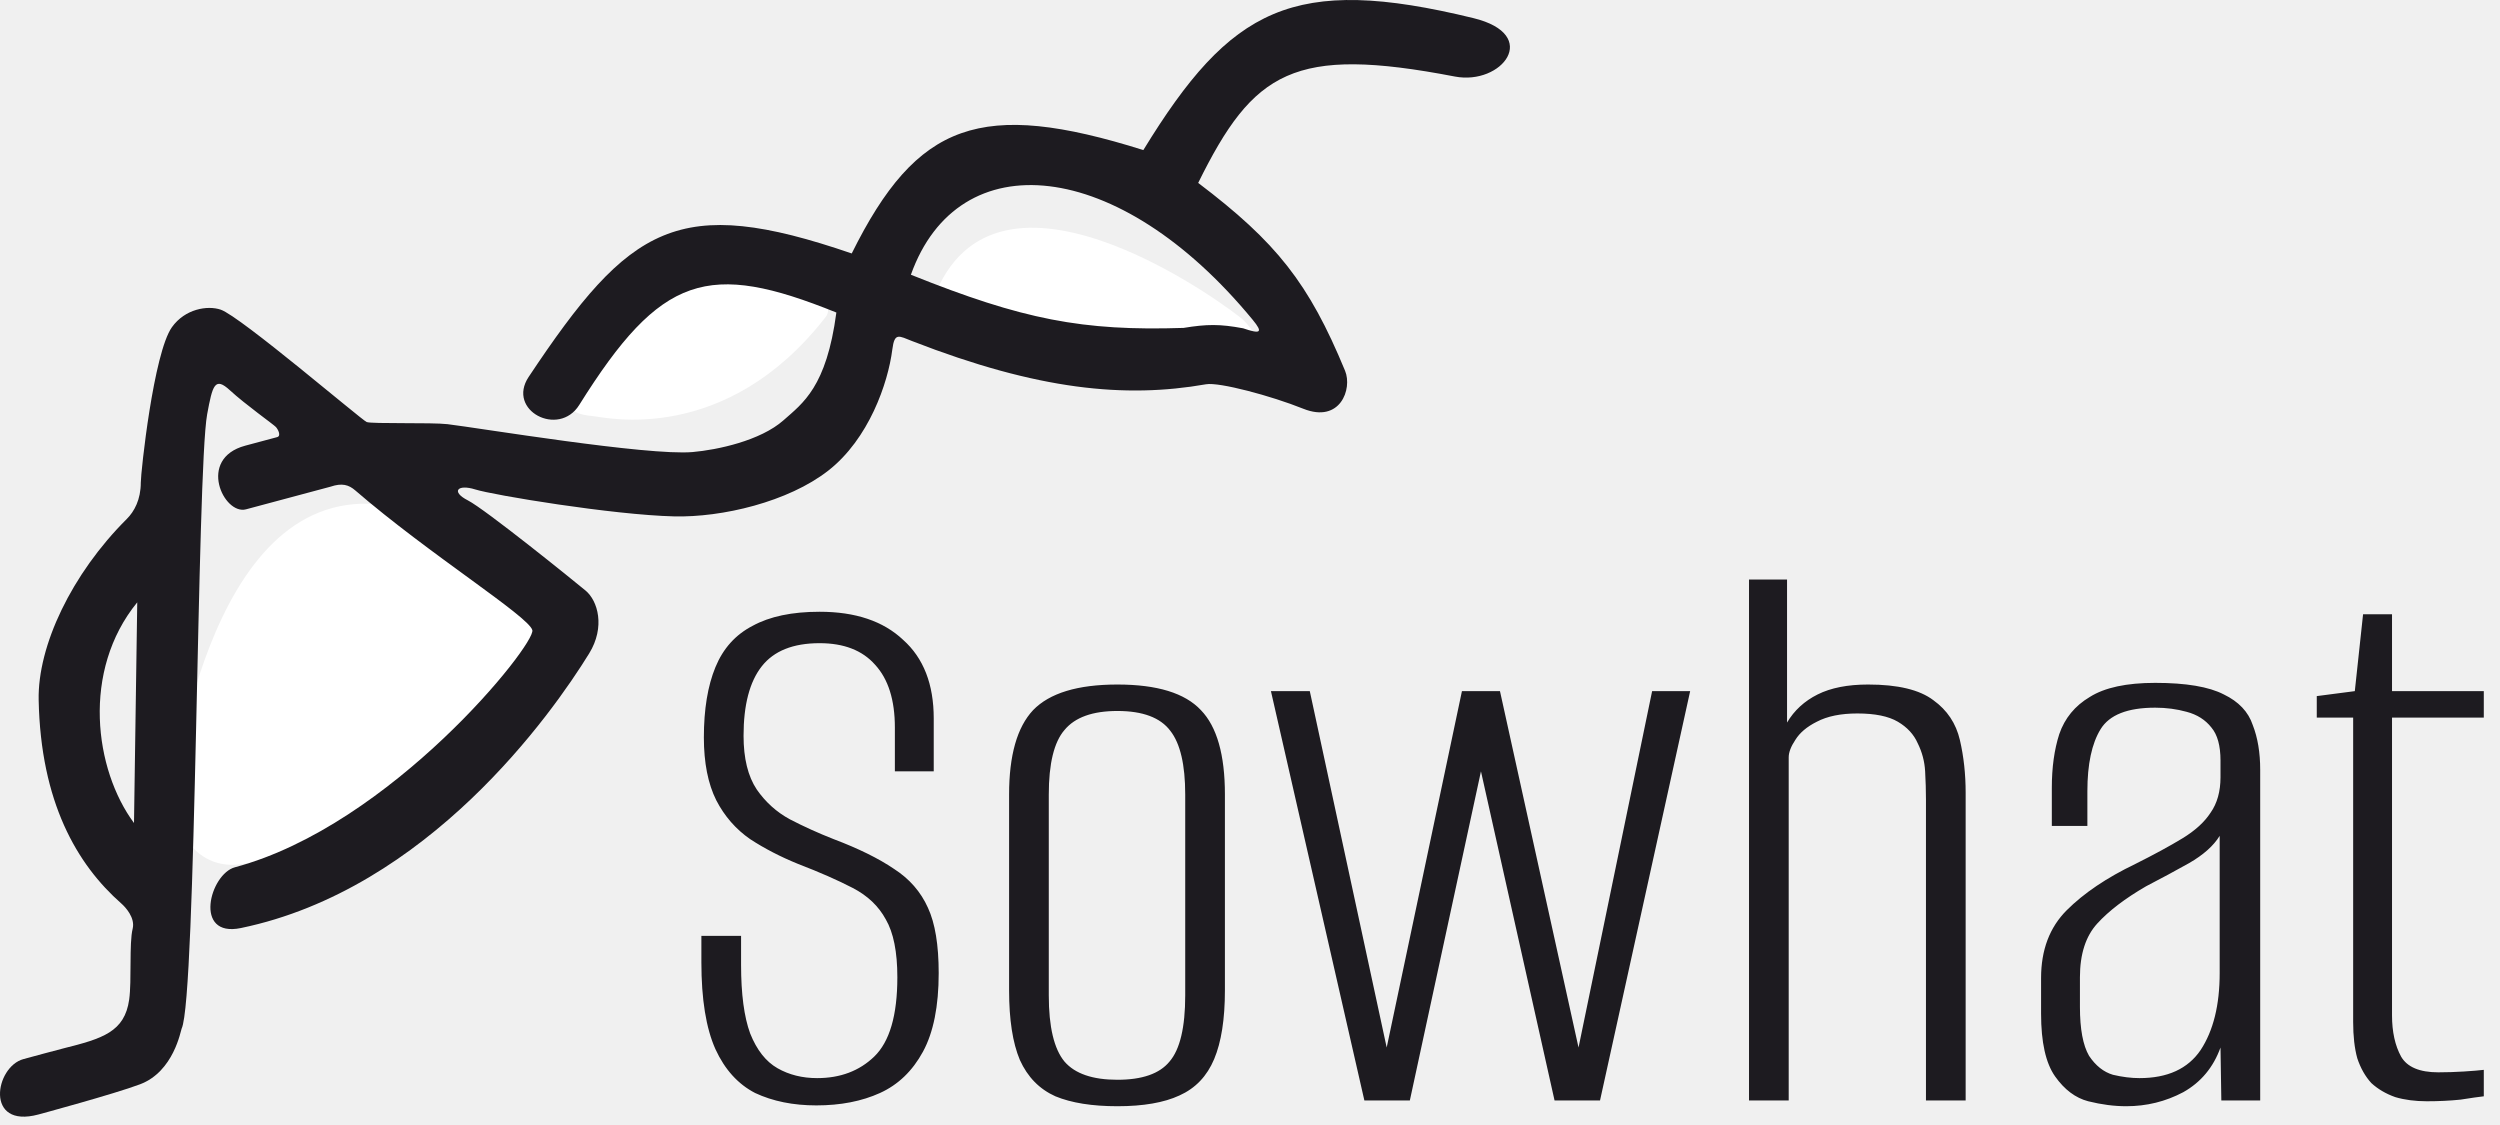
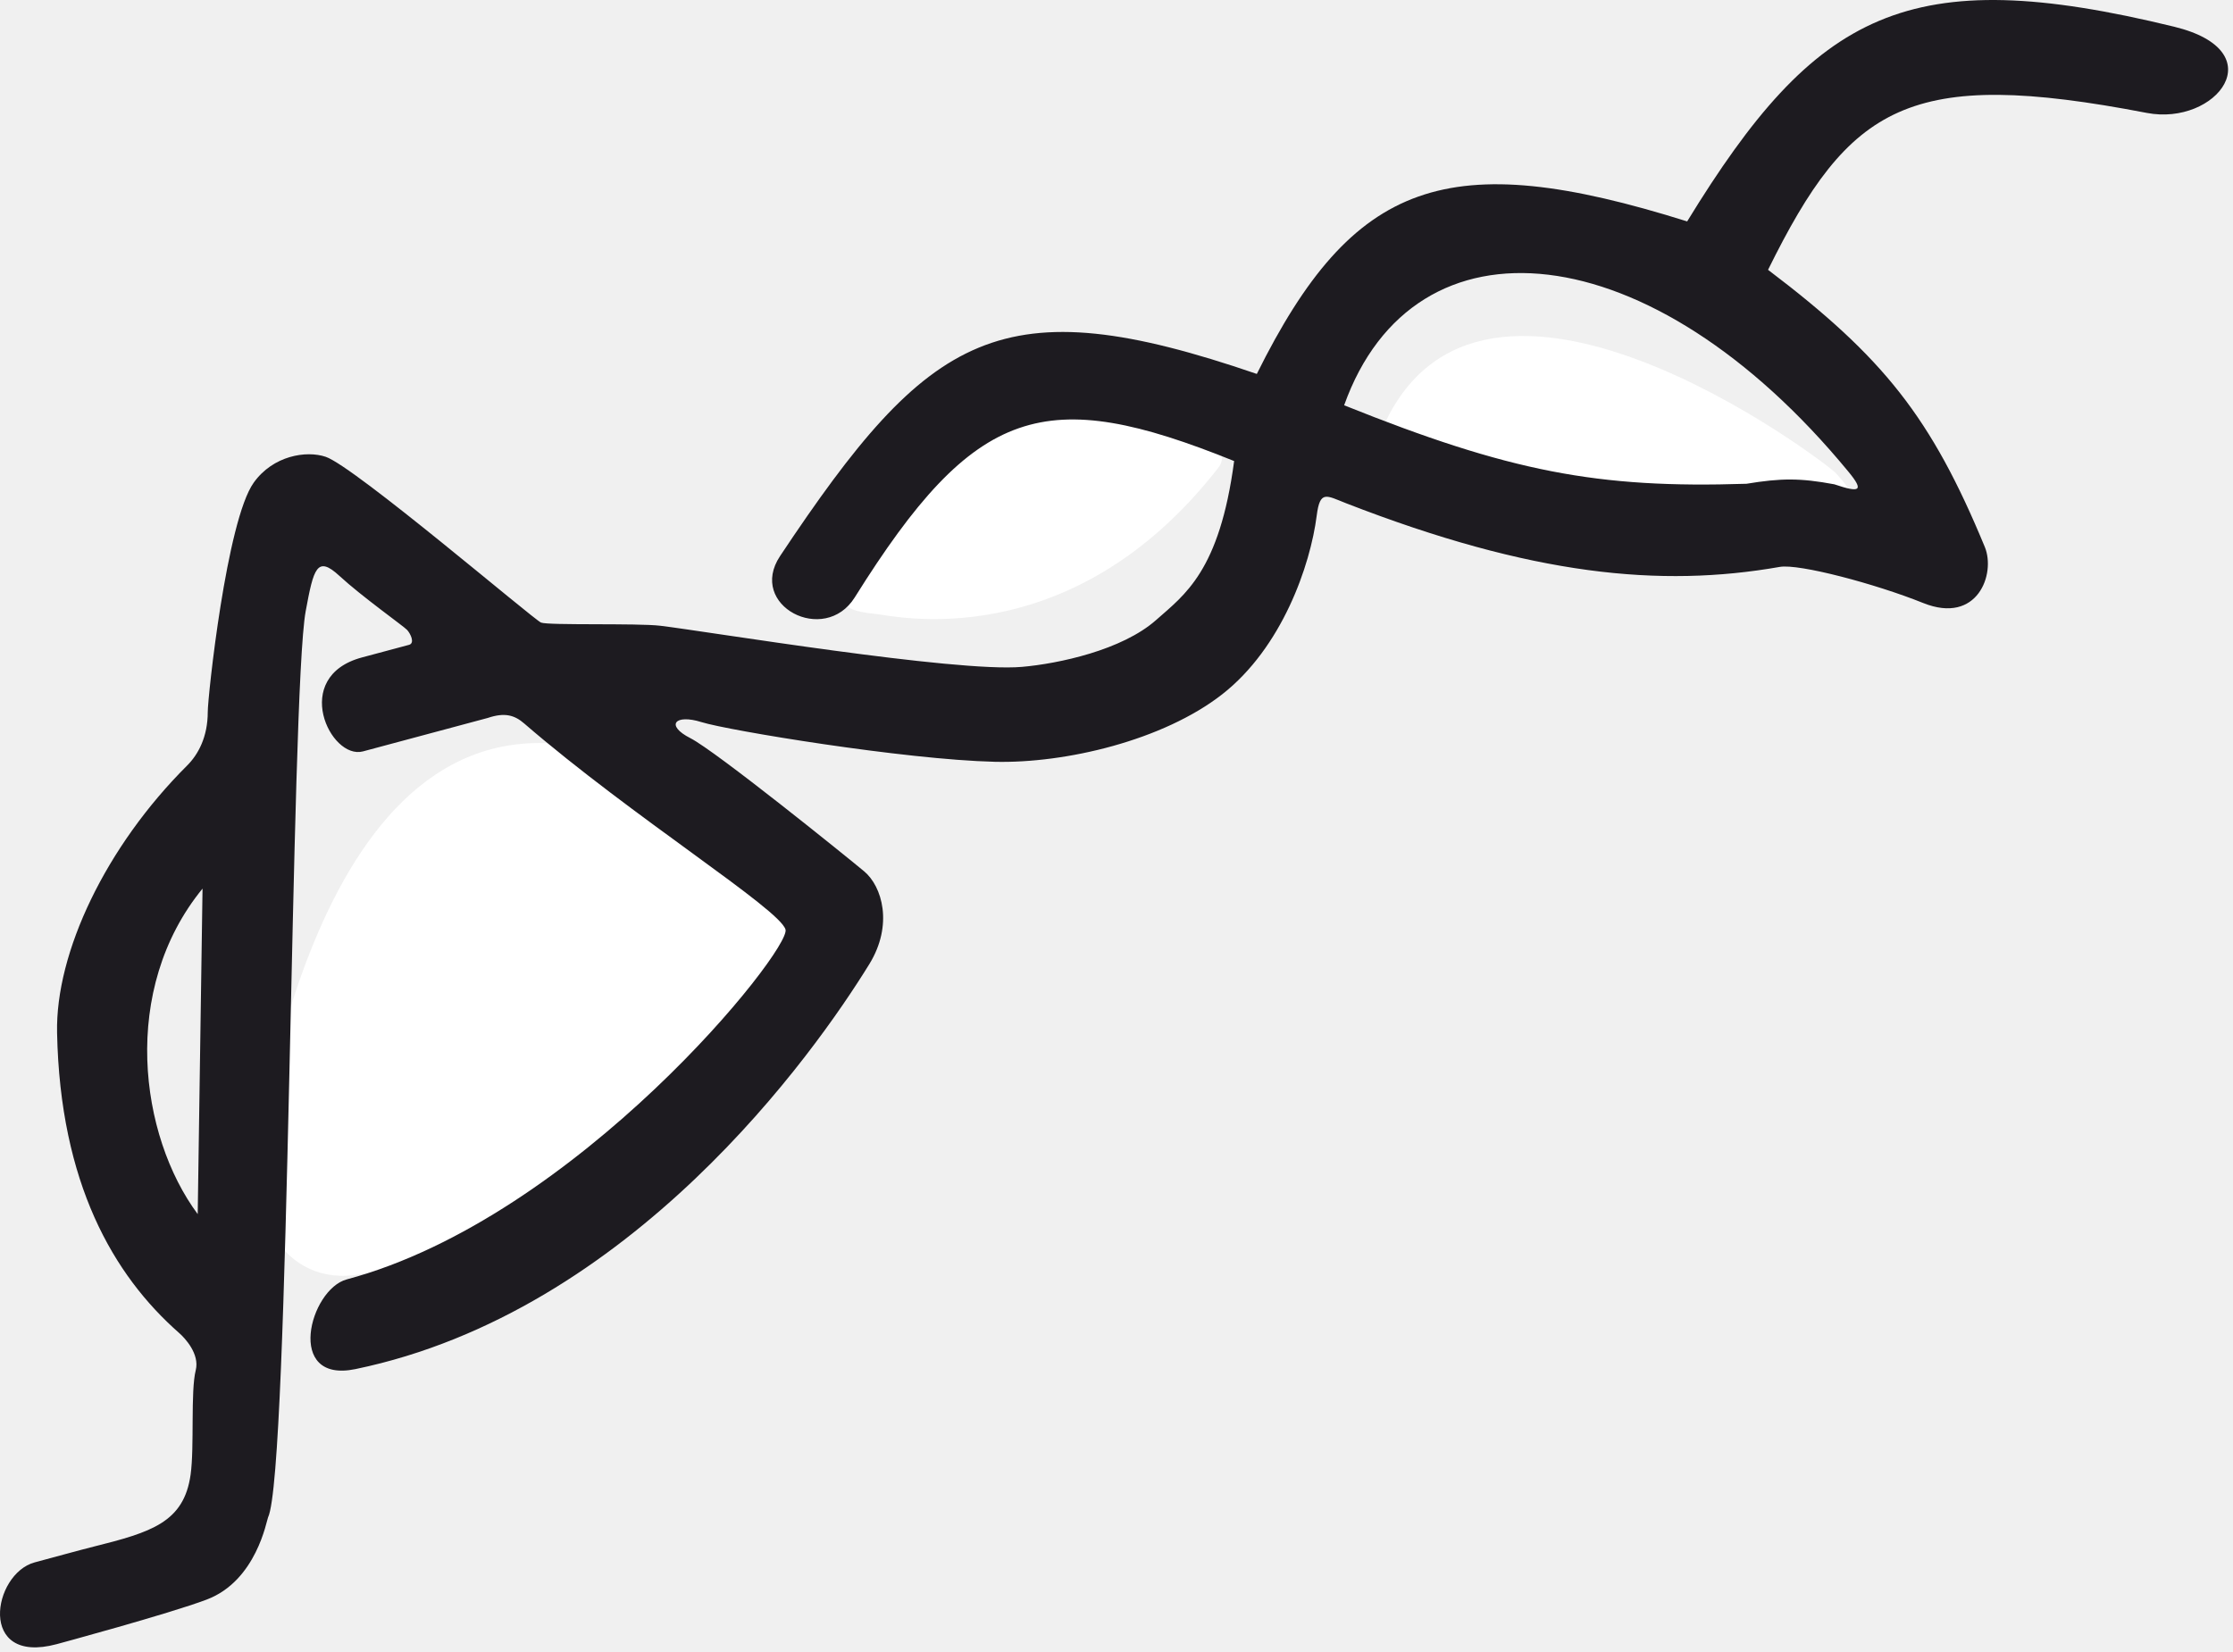
- <svg xmlns="http://www.w3.org/2000/svg" width="387" height="174" viewBox="0 0 387 174" fill="none">
-   <mask id="path-1-outside-1_7_707" maskUnits="userSpaceOnUse" x="106.076" y="87.348" width="281" height="86" fill="black">
-     <rect fill="white" x="106.076" y="87.348" width="281" height="86" />
-     <path d="M126.366 171.116C122.782 171.116 119.624 170.476 116.894 169.196C114.248 167.83 112.2 165.569 110.75 162.412C109.299 159.169 108.574 154.689 108.574 148.972V144.876C109.598 144.876 110.622 144.876 111.646 144.876C112.755 144.876 113.779 144.876 114.718 144.876V149.356C114.718 153.878 115.187 157.42 116.126 159.98C117.15 162.54 118.558 164.332 120.35 165.356C122.142 166.38 124.19 166.892 126.494 166.892C130.078 166.892 133.022 165.782 135.326 163.564C137.715 161.26 138.91 157.164 138.91 151.276C138.91 147.35 138.312 144.364 137.118 142.316C136.008 140.268 134.302 138.646 131.998 137.452C129.694 136.257 126.878 135.02 123.55 133.74C120.819 132.63 118.344 131.35 116.126 129.9C113.907 128.364 112.158 126.358 110.878 123.884C109.598 121.324 108.958 118.081 108.958 114.156C108.958 109.804 109.555 106.177 110.75 103.276C111.944 100.374 113.864 98.241 116.51 96.876C119.155 95.425 122.611 94.7 126.878 94.7C132.424 94.7 136.734 96.15 139.806 99.052C142.963 101.868 144.542 105.921 144.542 111.212V119.404C143.518 119.404 142.494 119.404 141.47 119.404C140.531 119.404 139.55 119.404 138.526 119.404V112.62C138.526 108.353 137.502 105.11 135.454 102.892C133.491 100.673 130.632 99.564 126.878 99.564C122.782 99.564 119.795 100.758 117.918 103.148C116.04 105.537 115.102 109.121 115.102 113.9C115.102 117.398 115.784 120.172 117.15 122.22C118.515 124.182 120.222 125.718 122.27 126.828C124.403 127.937 126.664 128.961 129.054 129.9C132.894 131.35 136.008 132.886 138.398 134.508C140.787 136.044 142.536 138.049 143.646 140.524C144.755 142.913 145.31 146.284 145.31 150.636C145.31 155.756 144.499 159.809 142.878 162.796C141.256 165.782 139.038 167.916 136.222 169.196C133.406 170.476 130.12 171.116 126.366 171.116ZM172.976 171.244C169.05 171.244 165.85 170.732 163.376 169.708C160.901 168.598 159.066 166.721 157.872 164.076C156.762 161.43 156.208 157.846 156.208 153.324V122.988C156.208 116.929 157.445 112.577 159.92 109.932C162.48 107.286 166.832 105.964 172.976 105.964C179.12 105.964 183.429 107.286 185.904 109.932C188.378 112.492 189.616 116.844 189.616 122.988V153.324C189.616 157.761 189.061 161.302 187.952 163.948C186.842 166.593 185.05 168.47 182.576 169.58C180.186 170.689 176.986 171.244 172.976 171.244ZM172.976 167.148C176.816 167.148 179.504 166.209 181.04 164.332C182.661 162.454 183.472 159.041 183.472 154.092V122.988C183.472 118.38 182.704 115.094 181.168 113.132C179.632 111.084 176.901 110.06 172.976 110.06C169.136 110.06 166.405 111.041 164.784 113.004C163.162 114.881 162.352 118.209 162.352 122.988V154.092C162.352 158.956 163.162 162.369 164.784 164.332C166.405 166.209 169.136 167.148 172.976 167.148ZM211.204 170.348L196.74 106.988H202.756L214.66 162.156L226.308 106.988H232.196L244.356 162.156L255.748 106.988H261.636L247.684 170.348H240.644L229.252 119.404L218.244 170.348H211.204ZM270.747 170.348V89.708H276.635V111.852C277.744 109.974 279.323 108.524 281.371 107.5C283.419 106.476 286.021 105.964 289.179 105.964C293.787 105.964 297.157 106.774 299.291 108.396C301.424 109.932 302.789 111.98 303.387 114.54C303.984 117.1 304.283 119.83 304.283 122.732V170.348H298.139V123.756C298.139 122.39 298.096 120.94 298.011 119.404C297.925 117.868 297.541 116.417 296.859 115.052C296.261 113.686 295.237 112.577 293.787 111.724C292.336 110.87 290.245 110.444 287.515 110.444C284.955 110.444 282.864 110.87 281.243 111.724C279.707 112.492 278.597 113.43 277.915 114.54C277.232 115.564 276.891 116.46 276.891 117.228V170.348H270.747ZM329.142 171.244C327.264 171.244 325.302 170.988 323.254 170.476C321.291 169.964 319.584 168.684 318.134 166.636C316.683 164.588 315.958 161.345 315.958 156.908V151.404C315.958 147.052 317.28 143.553 319.926 140.908C322.571 138.262 326.112 135.873 330.55 133.74C333.451 132.289 335.883 130.966 337.846 129.772C339.808 128.577 341.259 127.254 342.198 125.804C343.222 124.353 343.734 122.518 343.734 120.3V117.74C343.734 115.436 343.264 113.729 342.326 112.62C341.387 111.425 340.107 110.614 338.486 110.188C336.95 109.761 335.328 109.548 333.622 109.548C329.355 109.548 326.539 110.657 325.174 112.876C323.808 115.094 323.126 118.294 323.126 122.476V127.852H317.622V121.964C317.622 118.806 318.006 116.033 318.774 113.644C319.627 111.169 321.206 109.249 323.51 107.884C325.814 106.433 329.184 105.708 333.622 105.708C338.4 105.708 341.942 106.305 344.246 107.5C346.55 108.609 348.043 110.188 348.726 112.236C349.494 114.198 349.878 116.502 349.878 119.148V170.348H343.862L343.734 162.156C342.624 165.228 340.704 167.532 337.974 169.068C335.243 170.518 332.299 171.244 329.142 171.244ZM331.19 166.892C335.542 166.892 338.699 165.441 340.662 162.54C342.624 159.553 343.606 155.585 343.606 150.636V129.388C342.667 130.924 341.088 132.332 338.87 133.612C336.736 134.806 334.518 136.001 332.214 137.196C328.971 139.073 326.454 140.993 324.662 142.956C322.87 144.918 321.974 147.692 321.974 151.276V155.884C321.974 159.297 322.443 161.814 323.382 163.436C324.406 164.972 325.643 165.953 327.094 166.38C328.544 166.721 329.91 166.892 331.19 166.892ZM375.66 170.476C373.868 170.476 372.246 170.262 370.796 169.836C369.345 169.324 368.108 168.598 367.084 167.66C366.145 166.636 365.42 165.356 364.908 163.82C364.481 162.284 364.268 160.406 364.268 158.188V111.084H358.636V107.756L364.524 106.988L365.804 95.084H370.284V106.988H384.492V111.084H370.284V157.164C370.284 159.724 370.753 161.857 371.692 163.564C372.63 165.185 374.55 165.996 377.452 165.996C378.732 165.996 380.054 165.953 381.42 165.868C382.785 165.782 383.809 165.697 384.492 165.612V169.708C383.724 169.793 382.529 169.964 380.908 170.22C379.286 170.39 377.537 170.476 375.66 170.476Z" />
-   </mask>
-   <path d="M126.366 171.116C122.782 171.116 119.624 170.476 116.894 169.196C114.248 167.83 112.2 165.569 110.75 162.412C109.299 159.169 108.574 154.689 108.574 148.972V144.876C109.598 144.876 110.622 144.876 111.646 144.876C112.755 144.876 113.779 144.876 114.718 144.876V149.356C114.718 153.878 115.187 157.42 116.126 159.98C117.15 162.54 118.558 164.332 120.35 165.356C122.142 166.38 124.19 166.892 126.494 166.892C130.078 166.892 133.022 165.782 135.326 163.564C137.715 161.26 138.91 157.164 138.91 151.276C138.91 147.35 138.312 144.364 137.118 142.316C136.008 140.268 134.302 138.646 131.998 137.452C129.694 136.257 126.878 135.02 123.55 133.74C120.819 132.63 118.344 131.35 116.126 129.9C113.907 128.364 112.158 126.358 110.878 123.884C109.598 121.324 108.958 118.081 108.958 114.156C108.958 109.804 109.555 106.177 110.75 103.276C111.944 100.374 113.864 98.241 116.51 96.876C119.155 95.425 122.611 94.7 126.878 94.7C132.424 94.7 136.734 96.15 139.806 99.052C142.963 101.868 144.542 105.921 144.542 111.212V119.404C143.518 119.404 142.494 119.404 141.47 119.404C140.531 119.404 139.55 119.404 138.526 119.404V112.62C138.526 108.353 137.502 105.11 135.454 102.892C133.491 100.673 130.632 99.564 126.878 99.564C122.782 99.564 119.795 100.758 117.918 103.148C116.04 105.537 115.102 109.121 115.102 113.9C115.102 117.398 115.784 120.172 117.15 122.22C118.515 124.182 120.222 125.718 122.27 126.828C124.403 127.937 126.664 128.961 129.054 129.9C132.894 131.35 136.008 132.886 138.398 134.508C140.787 136.044 142.536 138.049 143.646 140.524C144.755 142.913 145.31 146.284 145.31 150.636C145.31 155.756 144.499 159.809 142.878 162.796C141.256 165.782 139.038 167.916 136.222 169.196C133.406 170.476 130.12 171.116 126.366 171.116ZM172.976 171.244C169.05 171.244 165.85 170.732 163.376 169.708C160.901 168.598 159.066 166.721 157.872 164.076C156.762 161.43 156.208 157.846 156.208 153.324V122.988C156.208 116.929 157.445 112.577 159.92 109.932C162.48 107.286 166.832 105.964 172.976 105.964C179.12 105.964 183.429 107.286 185.904 109.932C188.378 112.492 189.616 116.844 189.616 122.988V153.324C189.616 157.761 189.061 161.302 187.952 163.948C186.842 166.593 185.05 168.47 182.576 169.58C180.186 170.689 176.986 171.244 172.976 171.244ZM172.976 167.148C176.816 167.148 179.504 166.209 181.04 164.332C182.661 162.454 183.472 159.041 183.472 154.092V122.988C183.472 118.38 182.704 115.094 181.168 113.132C179.632 111.084 176.901 110.06 172.976 110.06C169.136 110.06 166.405 111.041 164.784 113.004C163.162 114.881 162.352 118.209 162.352 122.988V154.092C162.352 158.956 163.162 162.369 164.784 164.332C166.405 166.209 169.136 167.148 172.976 167.148ZM211.204 170.348L196.74 106.988H202.756L214.66 162.156L226.308 106.988H232.196L244.356 162.156L255.748 106.988H261.636L247.684 170.348H240.644L229.252 119.404L218.244 170.348H211.204ZM270.747 170.348V89.708H276.635V111.852C277.744 109.974 279.323 108.524 281.371 107.5C283.419 106.476 286.021 105.964 289.179 105.964C293.787 105.964 297.157 106.774 299.291 108.396C301.424 109.932 302.789 111.98 303.387 114.54C303.984 117.1 304.283 119.83 304.283 122.732V170.348H298.139V123.756C298.139 122.39 298.096 120.94 298.011 119.404C297.925 117.868 297.541 116.417 296.859 115.052C296.261 113.686 295.237 112.577 293.787 111.724C292.336 110.87 290.245 110.444 287.515 110.444C284.955 110.444 282.864 110.87 281.243 111.724C279.707 112.492 278.597 113.43 277.915 114.54C277.232 115.564 276.891 116.46 276.891 117.228V170.348H270.747ZM329.142 171.244C327.264 171.244 325.302 170.988 323.254 170.476C321.291 169.964 319.584 168.684 318.134 166.636C316.683 164.588 315.958 161.345 315.958 156.908V151.404C315.958 147.052 317.28 143.553 319.926 140.908C322.571 138.262 326.112 135.873 330.55 133.74C333.451 132.289 335.883 130.966 337.846 129.772C339.808 128.577 341.259 127.254 342.198 125.804C343.222 124.353 343.734 122.518 343.734 120.3V117.74C343.734 115.436 343.264 113.729 342.326 112.62C341.387 111.425 340.107 110.614 338.486 110.188C336.95 109.761 335.328 109.548 333.622 109.548C329.355 109.548 326.539 110.657 325.174 112.876C323.808 115.094 323.126 118.294 323.126 122.476V127.852H317.622V121.964C317.622 118.806 318.006 116.033 318.774 113.644C319.627 111.169 321.206 109.249 323.51 107.884C325.814 106.433 329.184 105.708 333.622 105.708C338.4 105.708 341.942 106.305 344.246 107.5C346.55 108.609 348.043 110.188 348.726 112.236C349.494 114.198 349.878 116.502 349.878 119.148V170.348H343.862L343.734 162.156C342.624 165.228 340.704 167.532 337.974 169.068C335.243 170.518 332.299 171.244 329.142 171.244ZM331.19 166.892C335.542 166.892 338.699 165.441 340.662 162.54C342.624 159.553 343.606 155.585 343.606 150.636V129.388C342.667 130.924 341.088 132.332 338.87 133.612C336.736 134.806 334.518 136.001 332.214 137.196C328.971 139.073 326.454 140.993 324.662 142.956C322.87 144.918 321.974 147.692 321.974 151.276V155.884C321.974 159.297 322.443 161.814 323.382 163.436C324.406 164.972 325.643 165.953 327.094 166.38C328.544 166.721 329.91 166.892 331.19 166.892ZM375.66 170.476C373.868 170.476 372.246 170.262 370.796 169.836C369.345 169.324 368.108 168.598 367.084 167.66C366.145 166.636 365.42 165.356 364.908 163.82C364.481 162.284 364.268 160.406 364.268 158.188V111.084H358.636V107.756L364.524 106.988L365.804 95.084H370.284V106.988H384.492V111.084H370.284V157.164C370.284 159.724 370.753 161.857 371.692 163.564C372.63 165.185 374.55 165.996 377.452 165.996C378.732 165.996 380.054 165.953 381.42 165.868C382.785 165.782 383.809 165.697 384.492 165.612V169.708C383.724 169.793 382.529 169.964 380.908 170.22C379.286 170.39 377.537 170.476 375.66 170.476Z" fill="#1D1B20" />
-   <path d="M144.937 45.163C143.995 47.37 145.569 47.523 145.569 47.523C163.08 54.548 181.407 50.868 192.081 52.073C193.267 52.207 195.815 53.134 192.579 49.641C191.482 48.457 155.244 21.012 144.937 45.163Z" fill="white" />
-   <path d="M127.814 49.071C129.287 47.176 126.021 44.953 126.021 44.953C105.221 39.205 94.318 41.921 89.172 61.017C88.862 62.17 86.744 63.967 91.929 64.43C93.536 64.573 112.256 69.086 127.814 49.071Z" fill="white" />
-   <path d="M85.326 99.069C86.799 97.174 89.157 93.958 75.555 84.906C40.583 61.632 30.026 102.842 26.737 121.427C26.03 125.418 28.775 134.794 37.18 133.802C51.196 132.149 69.769 119.084 85.326 99.069Z" fill="white" />
-   <path fill-rule="evenodd" clip-rule="evenodd" d="M208.217 57.398C202.596 43.788 197.593 37.494 185.479 28.314C194.039 10.977 200.242 7.044 225.21 11.847C232.483 13.246 238.653 5.383 228.075 2.803C200.149 -4.011 190.514 1.151 176.99 23.231C151.858 15.34 141.971 18.841 131.847 39.236C105.003 30.028 97.537 34.742 81.836 58.347C78.382 63.541 86.496 67.757 89.666 62.687C102.337 42.424 109.635 40.369 129.469 48.38C127.94 59.94 124.264 62.418 121.292 65.054C117.713 68.228 111.026 69.644 107.207 69.978C100.26 70.584 74.036 66.229 69.264 65.66C66.889 65.377 57.533 65.64 56.761 65.331C55.988 65.021 37.2 48.961 34.166 47.935C32.126 47.244 28.646 47.804 26.616 50.647C23.774 54.628 21.795 73.101 21.795 74.7C21.795 77.347 20.782 79.184 19.627 80.335C11.098 88.833 5.815 99.951 5.985 108.366C6.304 124.143 11.881 133.8 18.798 139.879C19.399 140.408 20.962 142.072 20.533 143.782C19.978 146 20.405 151.816 19.997 154.732C19.294 159.75 15.855 160.777 9.855 162.279C8.492 162.62 5.284 163.504 3.635 163.946C-0.778 165.129 -2.402 174.76 5.934 172.527C5.934 172.527 17.727 169.345 21.692 167.843C26.91 165.866 27.972 159.531 28.119 159.223C30.394 154.475 30.474 72.766 32.068 64.131C32.9 59.629 33.253 58.257 35.602 60.425C37.95 62.593 42.384 65.735 42.714 66.106C43.077 66.516 43.546 67.496 42.902 67.667C42.258 67.838 41.615 68.012 37.968 68.989C30.46 71.001 34.648 79.763 38.08 78.844L51.165 75.338C52.956 74.733 53.984 75.042 54.999 75.919C66.37 85.748 81.831 95.4 82.406 97.545C82.981 99.69 60.612 127.757 36.373 134.252C32.482 135.294 29.88 145.197 37.285 143.662C66.255 137.66 85.425 110.531 91.194 101.168C93.738 97.037 92.533 92.992 90.653 91.427C88.773 89.861 75.088 78.814 72.425 77.458C69.763 76.102 70.82 74.899 73.582 75.77C76.345 76.641 94.87 79.709 104.358 79.938C111.763 80.116 122.007 77.701 128.211 72.856C134.485 67.957 137.464 59.341 138.13 54.105C138.475 51.399 139.133 51.996 141.233 52.813C160.715 60.391 174.189 61.686 186.704 59.484C188.721 59.129 196.767 61.268 201.743 63.271C207.46 65.572 209.376 60.206 208.217 57.398ZM193.916 49.503C195.587 51.533 195.122 51.734 192.43 50.821C188.842 50.149 186.823 50.169 183.217 50.76C167.563 51.273 158.337 49.48 141.006 42.528C148.363 21.934 173.141 24.263 193.916 49.503ZM20.743 127.403C14.624 119.156 12.589 103.837 21.245 93.241L20.743 127.403Z" fill="#1D1B20" />
+ <svg xmlns="http://www.w3.org/2000/svg" width="50" height="37" viewBox="0 0 50 37" fill="none">
+   <path d="M30.936 9.64C30.735 10.111 31.071 10.143 31.071 10.143C34.809 11.643 38.72 10.857 40.998 11.115C41.252 11.143 41.795 11.341 41.105 10.595C40.871 10.343 33.136 4.485 30.936 9.64Z" fill="white" />
+   <path d="M27.281 10.474C27.596 10.069 26.898 9.595 26.898 9.595C22.459 8.368 20.132 8.948 19.033 13.024C18.967 13.27 18.515 13.653 19.622 13.752C19.965 13.783 23.96 14.746 27.281 10.474Z" fill="white" />
+   <path d="M18.212 21.146C18.527 20.741 19.03 20.055 16.127 18.123C8.662 13.155 6.409 21.951 5.707 25.918C5.556 26.77 6.142 28.771 7.936 28.559C10.928 28.206 14.892 25.418 18.212 21.146Z" fill="white" />
+   <path fill-rule="evenodd" clip-rule="evenodd" d="M44.443 12.251C43.243 9.346 42.175 8.003 39.589 6.043C41.416 2.343 42.74 1.503 48.07 2.529C49.622 2.827 50.939 1.149 48.681 0.598C42.721 -0.856 40.664 0.246 37.778 4.959C32.413 3.274 30.303 4.021 28.142 8.375C22.412 6.409 20.819 7.415 17.467 12.454C16.73 13.562 18.462 14.462 19.139 13.38C21.843 9.055 23.401 8.616 27.634 10.326C27.308 12.794 26.523 13.323 25.889 13.885C25.125 14.563 23.698 14.865 22.883 14.936C21.4 15.066 15.803 14.136 14.784 14.015C14.277 13.954 12.28 14.01 12.115 13.944C11.95 13.878 7.94 10.45 7.293 10.231C6.857 10.084 6.114 10.204 5.681 10.81C5.074 11.66 4.652 15.603 4.652 15.944C4.652 16.509 4.436 16.901 4.189 17.147C2.369 18.961 1.241 21.334 1.278 23.13C1.346 26.497 2.536 28.559 4.012 29.856C4.141 29.969 4.474 30.324 4.383 30.689C4.264 31.163 4.355 32.404 4.268 33.027C4.118 34.098 3.384 34.317 2.104 34.638C1.813 34.71 1.128 34.899 0.776 34.993C-0.166 35.246 -0.513 37.301 1.267 36.825C1.267 36.825 3.784 36.146 4.63 35.825C5.744 35.403 5.97 34.051 6.002 33.985C6.487 32.972 6.504 15.531 6.845 13.688C7.022 12.727 7.098 12.435 7.599 12.897C8.1 13.36 9.047 14.031 9.117 14.11C9.195 14.197 9.295 14.407 9.157 14.443C9.02 14.48 8.882 14.517 8.104 14.725C6.502 15.155 7.395 17.025 8.128 16.829L10.921 16.08C11.303 15.951 11.523 16.017 11.739 16.205C14.166 18.302 17.466 20.363 17.589 20.82C17.712 21.278 12.937 27.269 7.764 28.655C6.933 28.878 6.378 30.991 7.958 30.664C14.142 29.383 18.234 23.592 19.465 21.594C20.008 20.712 19.751 19.849 19.349 19.515C18.948 19.18 16.027 16.822 15.459 16.533C14.89 16.244 15.116 15.987 15.706 16.173C16.295 16.358 20.25 17.013 22.274 17.062C23.855 17.1 26.042 16.585 27.366 15.551C28.705 14.505 29.341 12.666 29.483 11.548C29.557 10.971 29.697 11.098 30.145 11.273C34.304 12.89 37.18 13.166 39.851 12.697C40.281 12.621 41.999 13.077 43.061 13.505C44.281 13.996 44.69 12.851 44.443 12.251ZM41.39 10.566C41.747 10.999 41.648 11.042 41.073 10.847C40.307 10.704 39.876 10.708 39.106 10.835C35.765 10.944 33.796 10.561 30.097 9.077C31.667 4.682 36.956 5.179 41.39 10.566ZM4.427 27.193C3.121 25.433 2.687 22.163 4.535 19.902L4.427 27.193Z" fill="#1D1B20" />
</svg>
